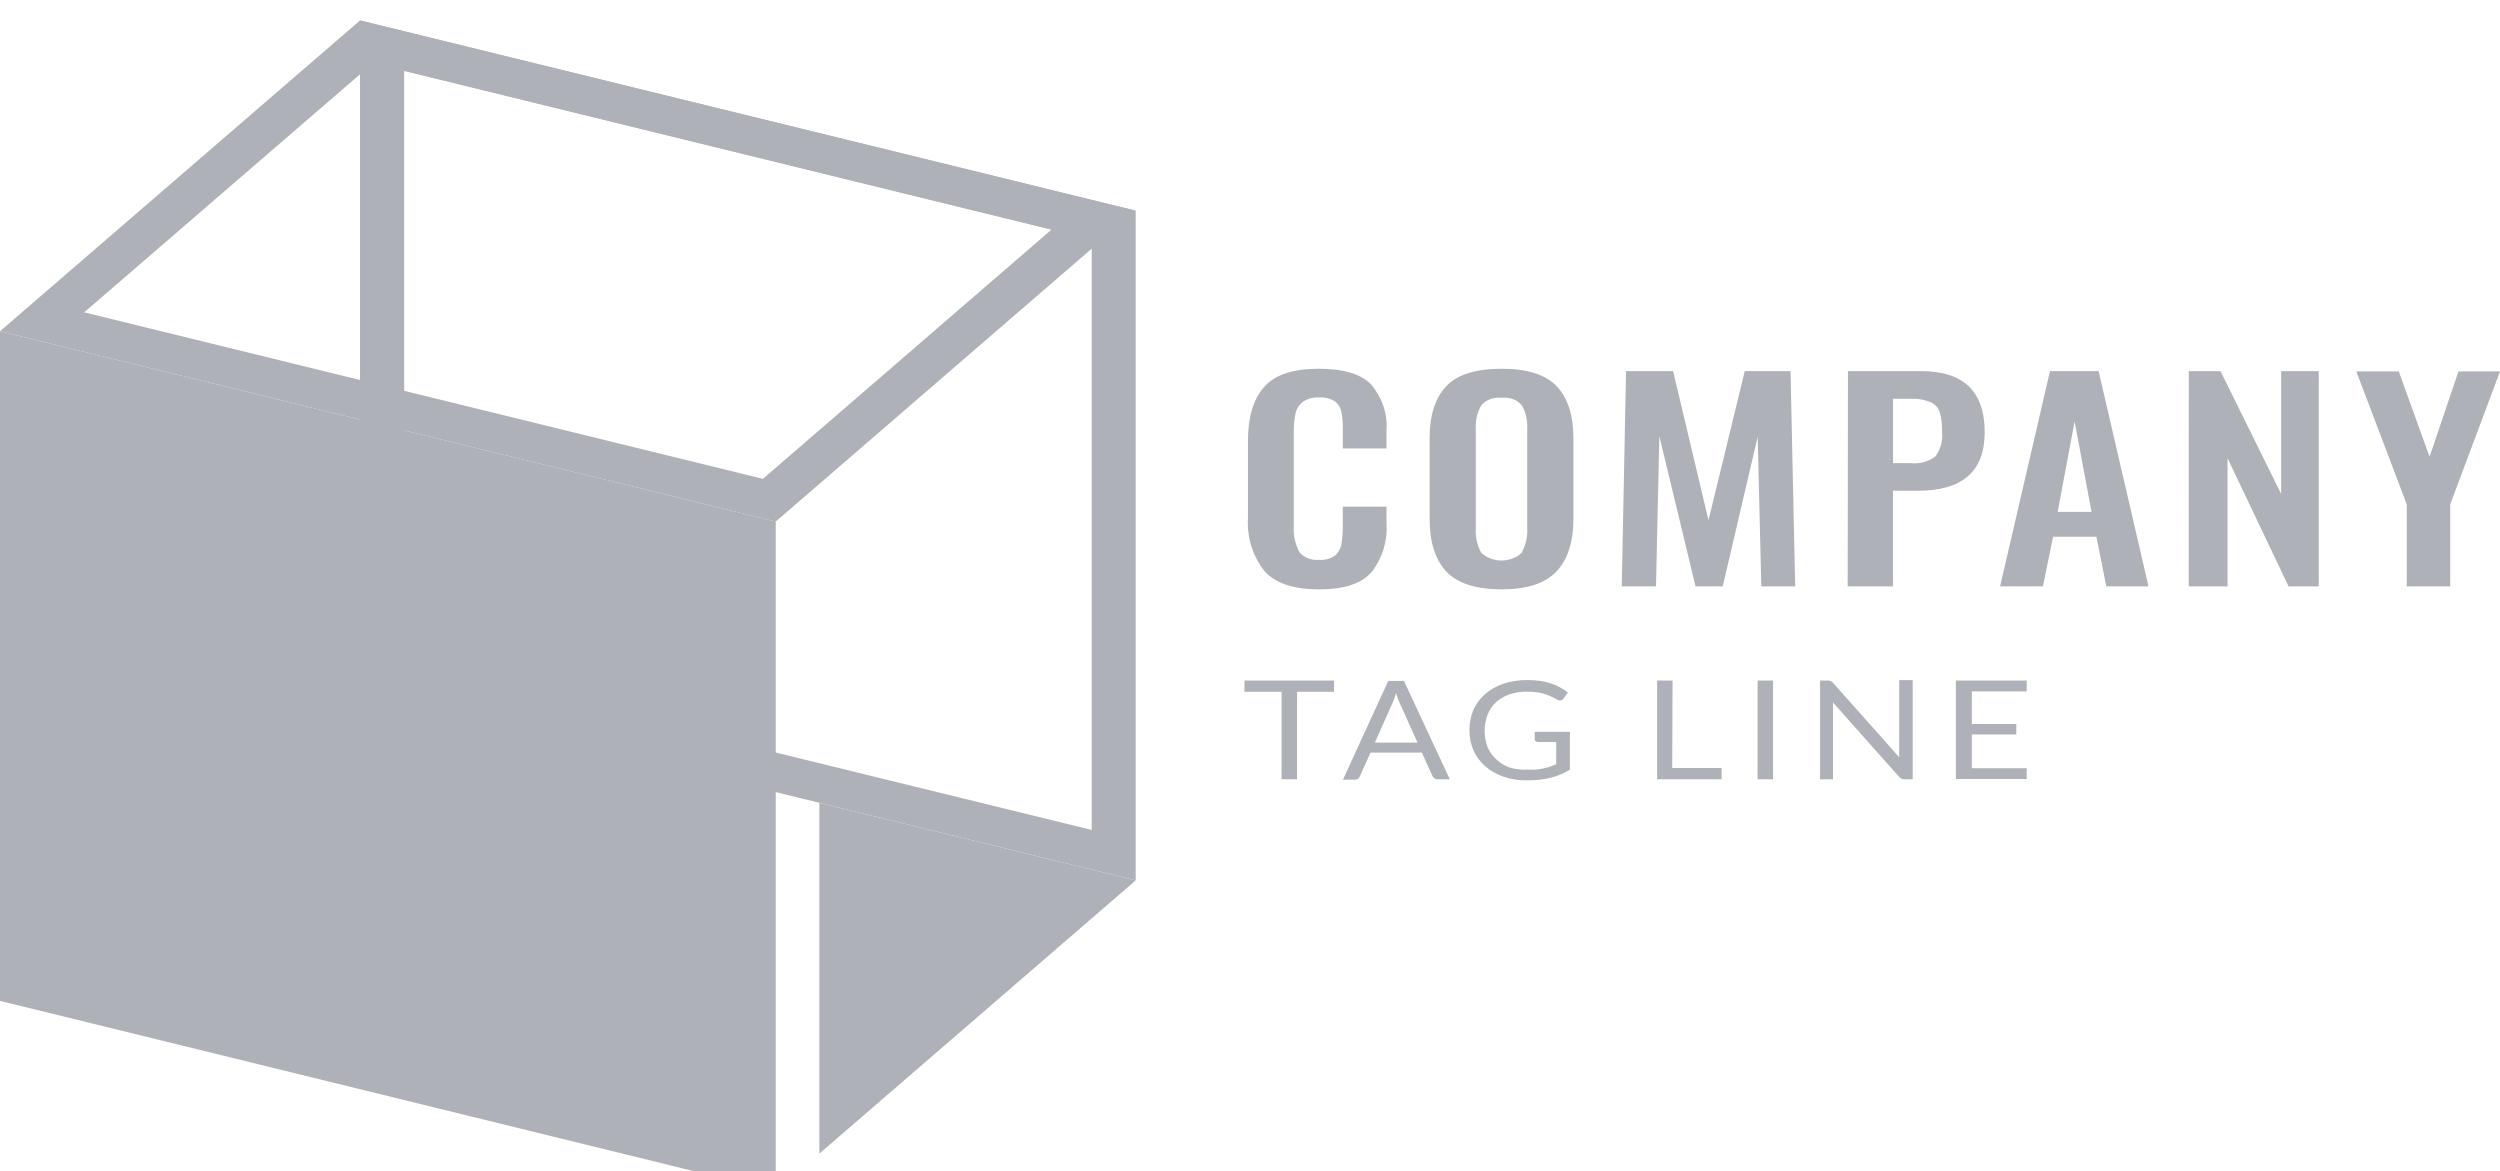
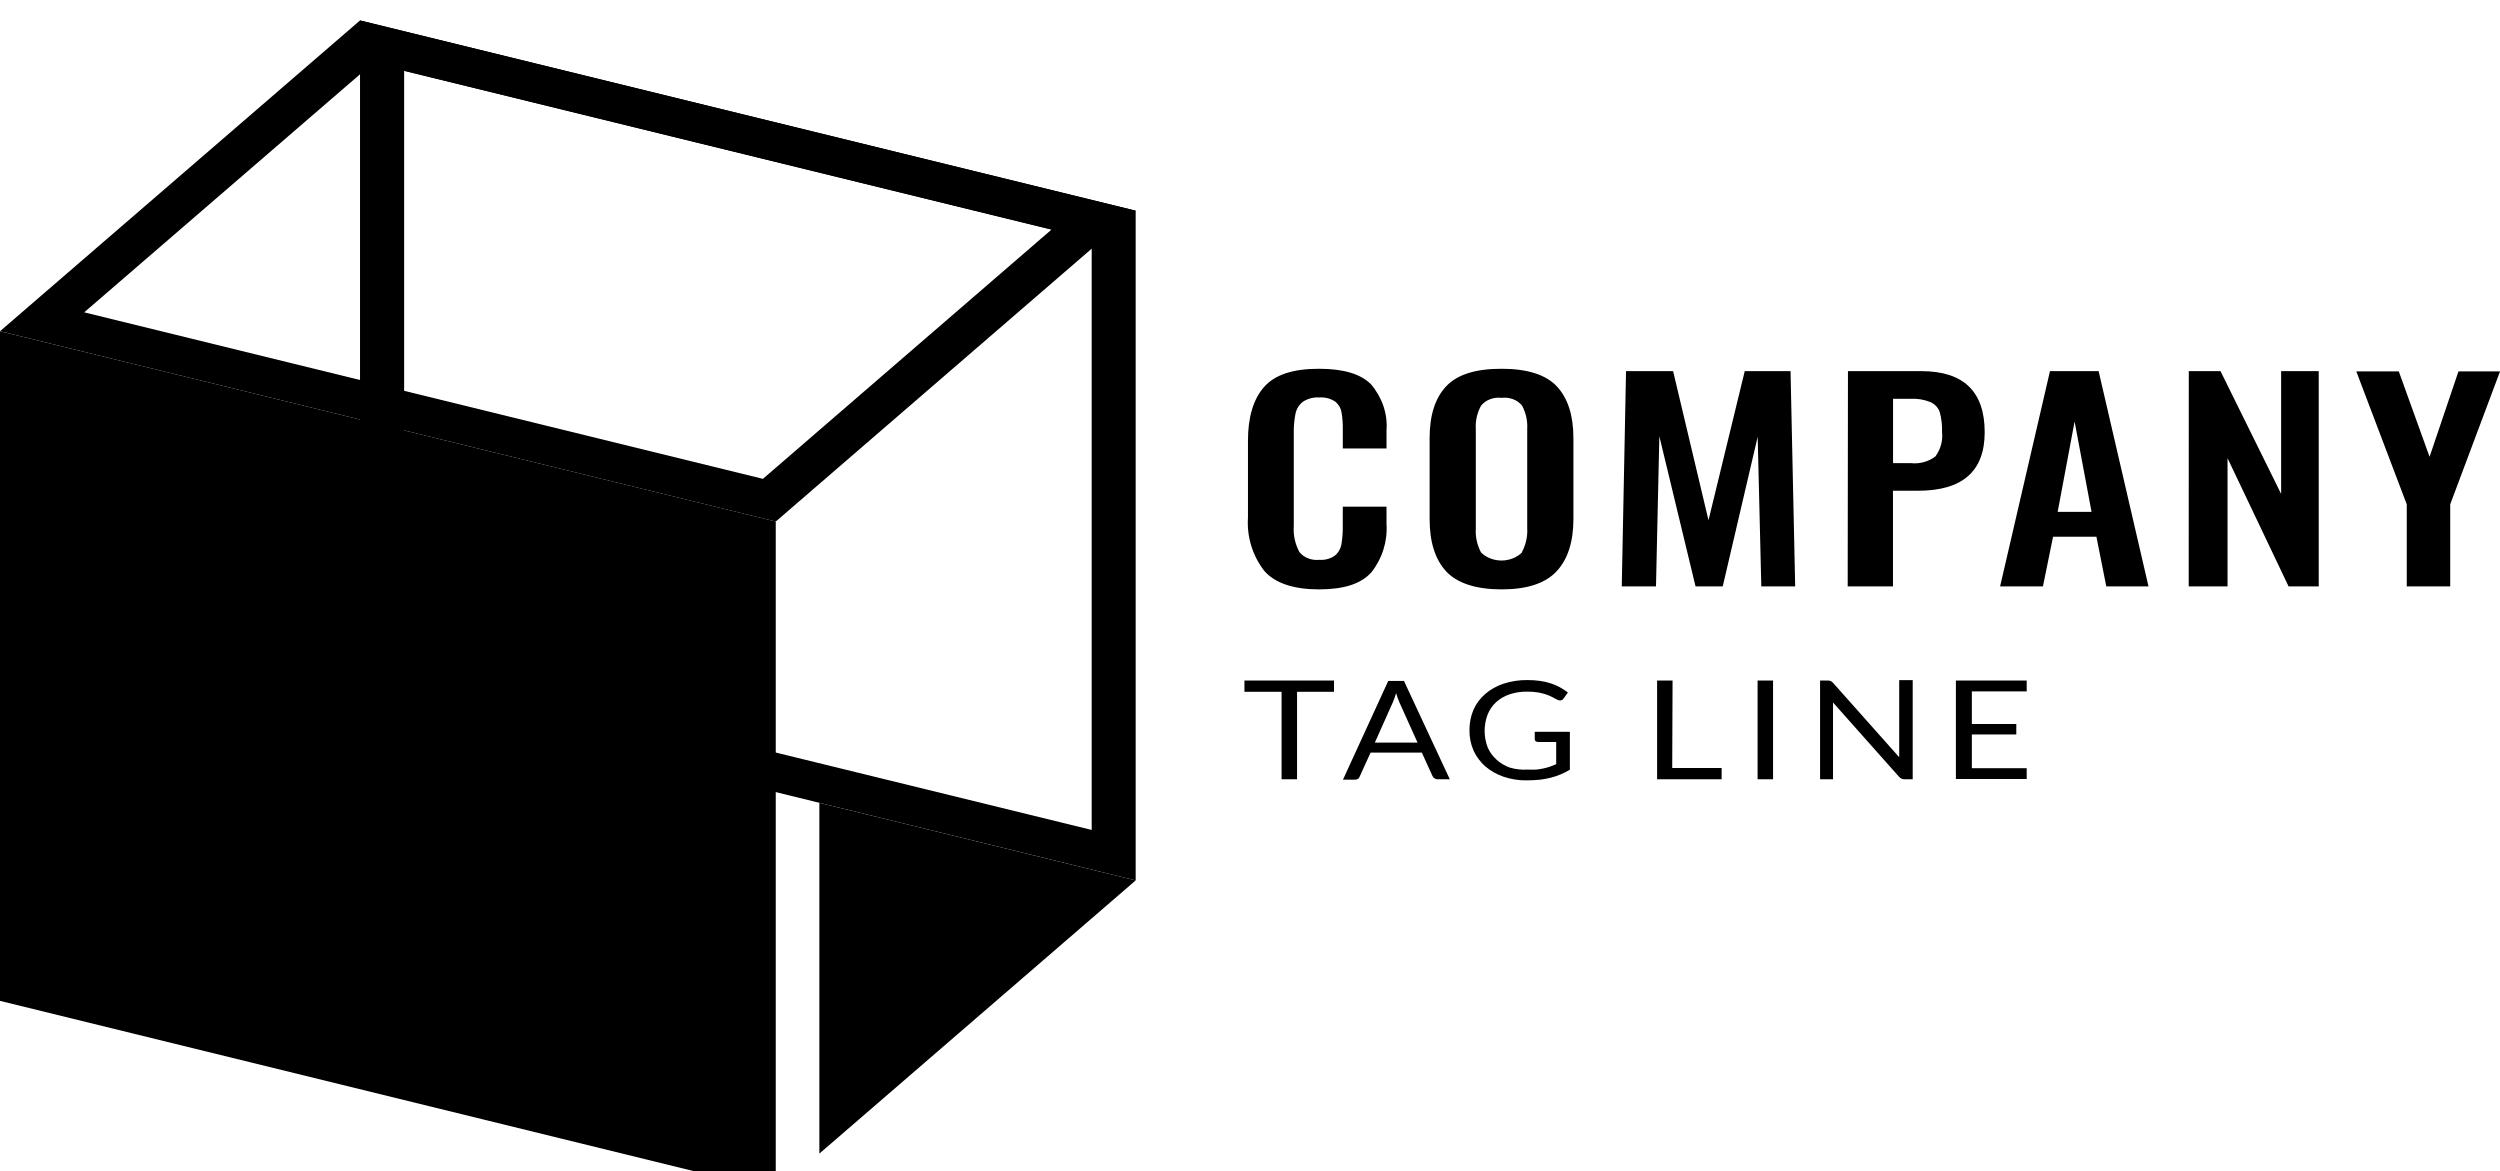
- <svg xmlns="http://www.w3.org/2000/svg" fill="none">
-   <path d="M47.425 21.408a2.947 2.947 0 0 1-.605-1.988v-2.884c0-.883.2-1.555.602-2.015.4-.46 1.089-.688 2.065-.686.917 0 1.569.196 1.953.587.42.499.625 1.109.578 1.724v.678h-1.64v-.687c.005-.224-.01-.449-.048-.671a.65.65 0 0 0-.235-.399.95.95 0 0 0-.594-.155 1.005 1.005 0 0 0-.625.164.768.768 0 0 0-.272.44 3.332 3.332 0 0 0-.065.713v3.499c-.026.337.047.675.21.982a.77.77 0 0 0 .328.238.9.9 0 0 0 .424.055.893.893 0 0 0 .58-.158.704.704 0 0 0 .245-.425c.038-.232.056-.467.051-.701v-.71h1.641v.648a2.64 2.64 0 0 1-.567 1.813c-.377.428-1.02.642-1.964.642s-1.658-.229-2.062-.704ZM54.257 21.438c-.415-.45-.622-1.103-.622-1.968v-3.033c0-.857.207-1.505.622-1.945.414-.44 1.107-.659 2.079-.657.965 0 1.654.22 2.069.657.414.44.625 1.088.625 1.945v3.032c0 .857-.21 1.514-.632 1.966-.421.451-1.107.677-2.062.677-.955 0-1.661-.229-2.08-.674Zm2.843-.728c.149-.28.216-.589.197-.897v-3.714a1.65 1.65 0 0 0-.193-.88.776.776 0 0 0-.335-.241.907.907 0 0 0-.433-.052.918.918 0 0 0-.434.052.786.786 0 0 0-.337.242c-.15.274-.217.576-.197.88v3.73c-.02.309.047.617.197.898.095.094.214.17.346.222a1.158 1.158 0 0 0 .843 0c.133-.052.25-.128.346-.222v-.018ZM61.004 13.924h1.766l1.328 5.595 1.36-5.595h1.718L67.35 22h-1.271l-.136-5.613L64.632 22h-1.02l-1.358-5.634L62.128 22h-1.284l.16-8.076ZM69.33 13.924h2.752c1.585 0 2.378.764 2.378 2.293 0 1.464-.835 2.196-2.504 2.194h-.937V22H69.32l.01-8.077Zm2.351 3.451c.168.019.338.006.5-.039.16-.044.31-.117.434-.216.195-.273.281-.593.245-.912a2.525 2.525 0 0 0-.082-.733.594.594 0 0 0-.125-.222.703.703 0 0 0-.214-.162 1.759 1.759 0 0 0-.758-.13h-.659v2.414h.66ZM76.91 13.924h1.824L80.606 22h-1.584l-.37-1.862h-1.627L76.645 22h-1.607l1.871-8.076Zm1.559 5.279-.636-3.39-.635 3.39h1.27ZM82.117 13.924h1.19l2.275 4.607v-4.607h1.41V22h-1.131l-2.29-4.81V22h-1.457l.003-8.076ZM90.294 18.92l-1.892-4.985h1.594l1.155 3.203 1.083-3.203h1.56l-1.869 4.986V22h-1.63v-3.08ZM50.048 25.532v.422h-1.386v3.282h-.581v-3.282h-1.393v-.422h3.36ZM54.393 29.236h-.449a.2.2 0 0 1-.126-.035.194.194 0 0 1-.074-.085l-.401-.88H51.42l-.4.88a.243.243 0 0 1-.062.1.208.208 0 0 1-.126.035h-.448l1.699-3.704h.59l1.72 3.69Zm-2.813-1.375h1.603l-.68-1.508a2.699 2.699 0 0 1-.125-.349c-.024.07-.044.138-.064.197l-.062.155-.672 1.505ZM57.321 28.872c.107.005.213.005.32 0 .091-.008.182-.023.271-.044.083-.017.165-.04.245-.067.075-.026.15-.059.227-.091v-.833h-.679a.137.137 0 0 1-.092-.03.086.086 0 0 1-.026-.03.074.074 0 0 1-.008-.037v-.284h1.318v1.42a2.578 2.578 0 0 1-.716.301c-.14.036-.281.061-.425.077-.165.015-.33.023-.496.023a2.59 2.59 0 0 1-.856-.138 2.09 2.09 0 0 1-.68-.387 1.79 1.79 0 0 1-.438-.586 1.851 1.851 0 0 1-.156-.769 1.92 1.92 0 0 1 .153-.774c.097-.22.247-.42.438-.587.194-.167.425-.297.68-.384.29-.095.6-.142.91-.138.158 0 .316.01.472.032.138.02.274.051.404.094.12.038.233.088.34.147.104.058.203.122.296.193l-.163.229a.142.142 0 0 1-.055.05.17.17 0 0 1-.078.02.222.222 0 0 1-.105-.029 2.113 2.113 0 0 1-.167-.088 1.504 1.504 0 0 0-.227-.1 2.127 2.127 0 0 0-.313-.082 2.614 2.614 0 0 0-.431-.032 2.009 2.009 0 0 0-.656.103c-.189.065-.36.165-.5.293a1.29 1.29 0 0 0-.315.46 1.732 1.732 0 0 0 0 1.235c.074.174.19.333.34.467.139.127.308.227.495.293.216.064.445.089.673.073ZM62.736 28.814h1.855v.422H62.17v-3.704h.58l-.013 3.282ZM66.52 29.236h-.58v-3.704h.58v3.704ZM68.681 25.55a.28.28 0 0 1 .089.067l2.483 2.792a.881.881 0 0 1 0-.132V25.517h.506v3.72h-.292a.275.275 0 0 1-.126-.021.328.328 0 0 1-.091-.07l-2.48-2.79v2.88h-.486v-3.704h.302c.033 0 .066.006.095.017ZM76.036 25.532v.407h-2.058v1.223h1.668v.393h-1.668v1.265h2.058v.407H73.38v-3.695h2.656ZM15.162 2.656l25.795 6.323v22.158l-25.795-6.32V2.655ZM13.507.766v25.127l29.1 7.136V7.905L13.508.767Z" fill="#AFB1B8" />
-   <path d="M29.104 44.692 0 37.55V12.427l29.104 7.139v25.126Z" fill="#AFB1B8" />
-   <path d="m13.99 2.371 25.458 6.244-10.826 9.35-25.463-6.247L13.99 2.37ZM13.507.767 0 12.427l29.104 7.14L42.608 7.904 13.508.767ZM30.741 43.279 42.608 33.03 30.74 30.12v13.16Z" fill="#AFB1B8" />
+ <svg xmlns="http://www.w3.org/2000/svg">
+   <path d="M47.425 21.408a2.947 2.947 0 0 1-.605-1.988v-2.884c0-.883.2-1.555.602-2.015.4-.46 1.089-.688 2.065-.686.917 0 1.569.196 1.953.587.42.499.625 1.109.578 1.724v.678h-1.64v-.687c.005-.224-.01-.449-.048-.671a.65.65 0 0 0-.235-.399.95.95 0 0 0-.594-.155 1.005 1.005 0 0 0-.625.164.768.768 0 0 0-.272.44 3.332 3.332 0 0 0-.065.713v3.499c-.026.337.047.675.21.982a.77.77 0 0 0 .328.238.9.9 0 0 0 .424.055.893.893 0 0 0 .58-.158.704.704 0 0 0 .245-.425c.038-.232.056-.467.051-.701v-.71h1.641v.648a2.64 2.64 0 0 1-.567 1.813c-.377.428-1.02.642-1.964.642s-1.658-.229-2.062-.704ZM54.257 21.438c-.415-.45-.622-1.103-.622-1.968v-3.033c0-.857.207-1.505.622-1.945.414-.44 1.107-.659 2.079-.657.965 0 1.654.22 2.069.657.414.44.625 1.088.625 1.945v3.032c0 .857-.21 1.514-.632 1.966-.421.451-1.107.677-2.062.677-.955 0-1.661-.229-2.08-.674Zm2.843-.728c.149-.28.216-.589.197-.897v-3.714a1.65 1.65 0 0 0-.193-.88.776.776 0 0 0-.335-.241.907.907 0 0 0-.433-.052.918.918 0 0 0-.434.052.786.786 0 0 0-.337.242c-.15.274-.217.576-.197.88v3.73c-.02.309.047.617.197.898.095.094.214.17.346.222a1.158 1.158 0 0 0 .843 0c.133-.052.25-.128.346-.222v-.018ZM61.004 13.924h1.766l1.328 5.595 1.36-5.595h1.718L67.35 22h-1.271l-.136-5.613L64.632 22h-1.02l-1.358-5.634L62.128 22h-1.284l.16-8.076ZM69.33 13.924h2.752c1.585 0 2.378.764 2.378 2.293 0 1.464-.835 2.196-2.504 2.194h-.937V22H69.32l.01-8.077Zm2.351 3.451c.168.019.338.006.5-.039.16-.044.31-.117.434-.216.195-.273.281-.593.245-.912a2.525 2.525 0 0 0-.082-.733.594.594 0 0 0-.125-.222.703.703 0 0 0-.214-.162 1.759 1.759 0 0 0-.758-.13h-.659v2.414h.66ZM76.91 13.924h1.824L80.606 22h-1.584l-.37-1.862h-1.627L76.645 22h-1.607l1.871-8.076Zm1.559 5.279-.636-3.39-.635 3.39h1.27ZM82.117 13.924h1.19l2.275 4.607v-4.607h1.41V22h-1.131l-2.29-4.81V22h-1.457l.003-8.076ZM90.294 18.92l-1.892-4.985h1.594l1.155 3.203 1.083-3.203h1.56l-1.869 4.986V22h-1.63v-3.08ZM50.048 25.532v.422h-1.386v3.282h-.581v-3.282h-1.393v-.422h3.36ZM54.393 29.236h-.449a.2.2 0 0 1-.126-.035.194.194 0 0 1-.074-.085l-.401-.88H51.42l-.4.88a.243.243 0 0 1-.062.1.208.208 0 0 1-.126.035h-.448l1.699-3.704h.59l1.72 3.69Zm-2.813-1.375h1.603l-.68-1.508a2.699 2.699 0 0 1-.125-.349c-.024.07-.044.138-.064.197l-.062.155-.672 1.505ZM57.321 28.872c.107.005.213.005.32 0 .091-.008.182-.023.271-.044.083-.017.165-.04.245-.067.075-.026.15-.059.227-.091v-.833h-.679a.137.137 0 0 1-.092-.03.086.086 0 0 1-.026-.03.074.074 0 0 1-.008-.037v-.284h1.318v1.42a2.578 2.578 0 0 1-.716.301c-.14.036-.281.061-.425.077-.165.015-.33.023-.496.023a2.59 2.59 0 0 1-.856-.138 2.09 2.09 0 0 1-.68-.387 1.79 1.79 0 0 1-.438-.586 1.851 1.851 0 0 1-.156-.769 1.92 1.92 0 0 1 .153-.774c.097-.22.247-.42.438-.587.194-.167.425-.297.68-.384.29-.095.6-.142.91-.138.158 0 .316.01.472.032.138.02.274.051.404.094.12.038.233.088.34.147.104.058.203.122.296.193l-.163.229a.142.142 0 0 1-.055.05.17.17 0 0 1-.078.02.222.222 0 0 1-.105-.029 2.113 2.113 0 0 1-.167-.088 1.504 1.504 0 0 0-.227-.1 2.127 2.127 0 0 0-.313-.082 2.614 2.614 0 0 0-.431-.032 2.009 2.009 0 0 0-.656.103c-.189.065-.36.165-.5.293a1.29 1.29 0 0 0-.315.46 1.732 1.732 0 0 0 0 1.235c.074.174.19.333.34.467.139.127.308.227.495.293.216.064.445.089.673.073ZM62.736 28.814h1.855v.422H62.17v-3.704h.58l-.013 3.282ZM66.52 29.236h-.58v-3.704h.58v3.704ZM68.681 25.55a.28.28 0 0 1 .089.067l2.483 2.792a.881.881 0 0 1 0-.132V25.517h.506v3.72h-.292a.275.275 0 0 1-.126-.021.328.328 0 0 1-.091-.07l-2.48-2.79v2.88h-.486v-3.704h.302c.033 0 .066.006.095.017ZM76.036 25.532v.407h-2.058v1.223h1.668v.393h-1.668v1.265h2.058v.407H73.38v-3.695h2.656ZM15.162 2.656l25.795 6.323v22.158l-25.795-6.32V2.655ZM13.507.766v25.127l29.1 7.136V7.905L13.508.767Z" />
+   <path d="M29.104 44.692 0 37.55V12.427l29.104 7.139v25.126Z" />
+   <path d="m13.99 2.371 25.458 6.244-10.826 9.35-25.463-6.247L13.99 2.37ZM13.507.767 0 12.427l29.104 7.14L42.608 7.904 13.508.767ZM30.741 43.279 42.608 33.03 30.74 30.12v13.16Z" />
</svg>
